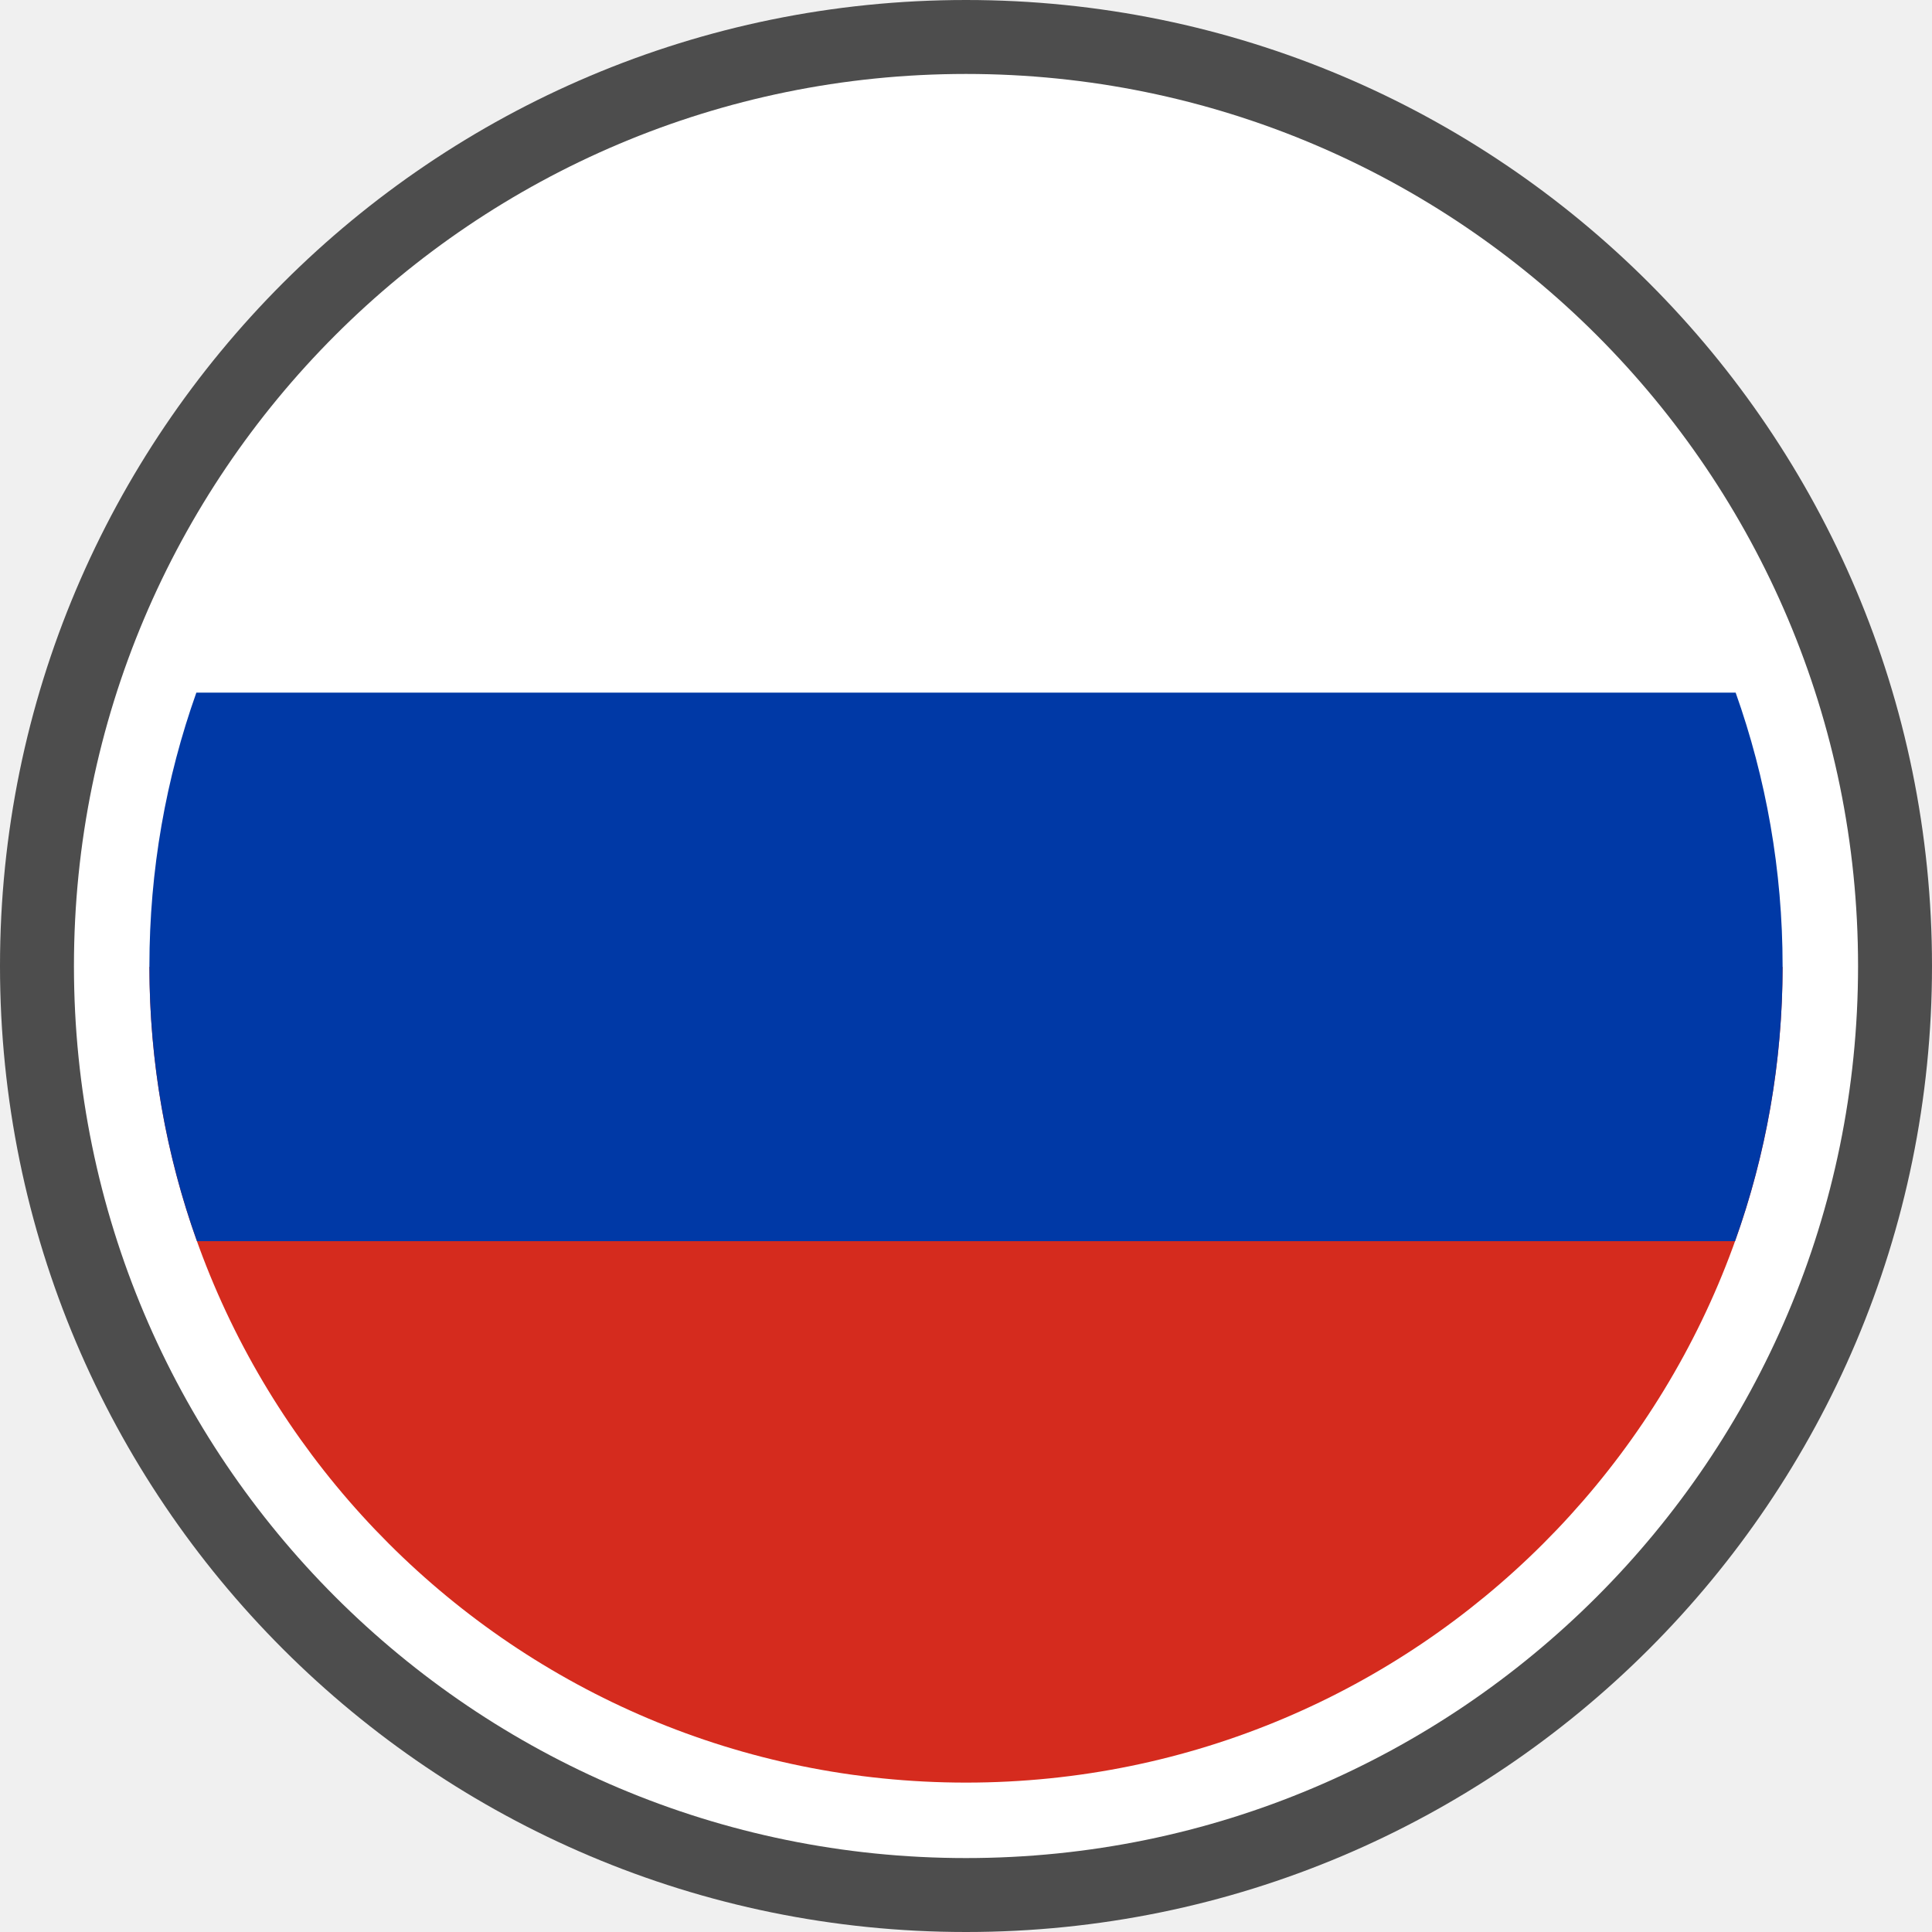
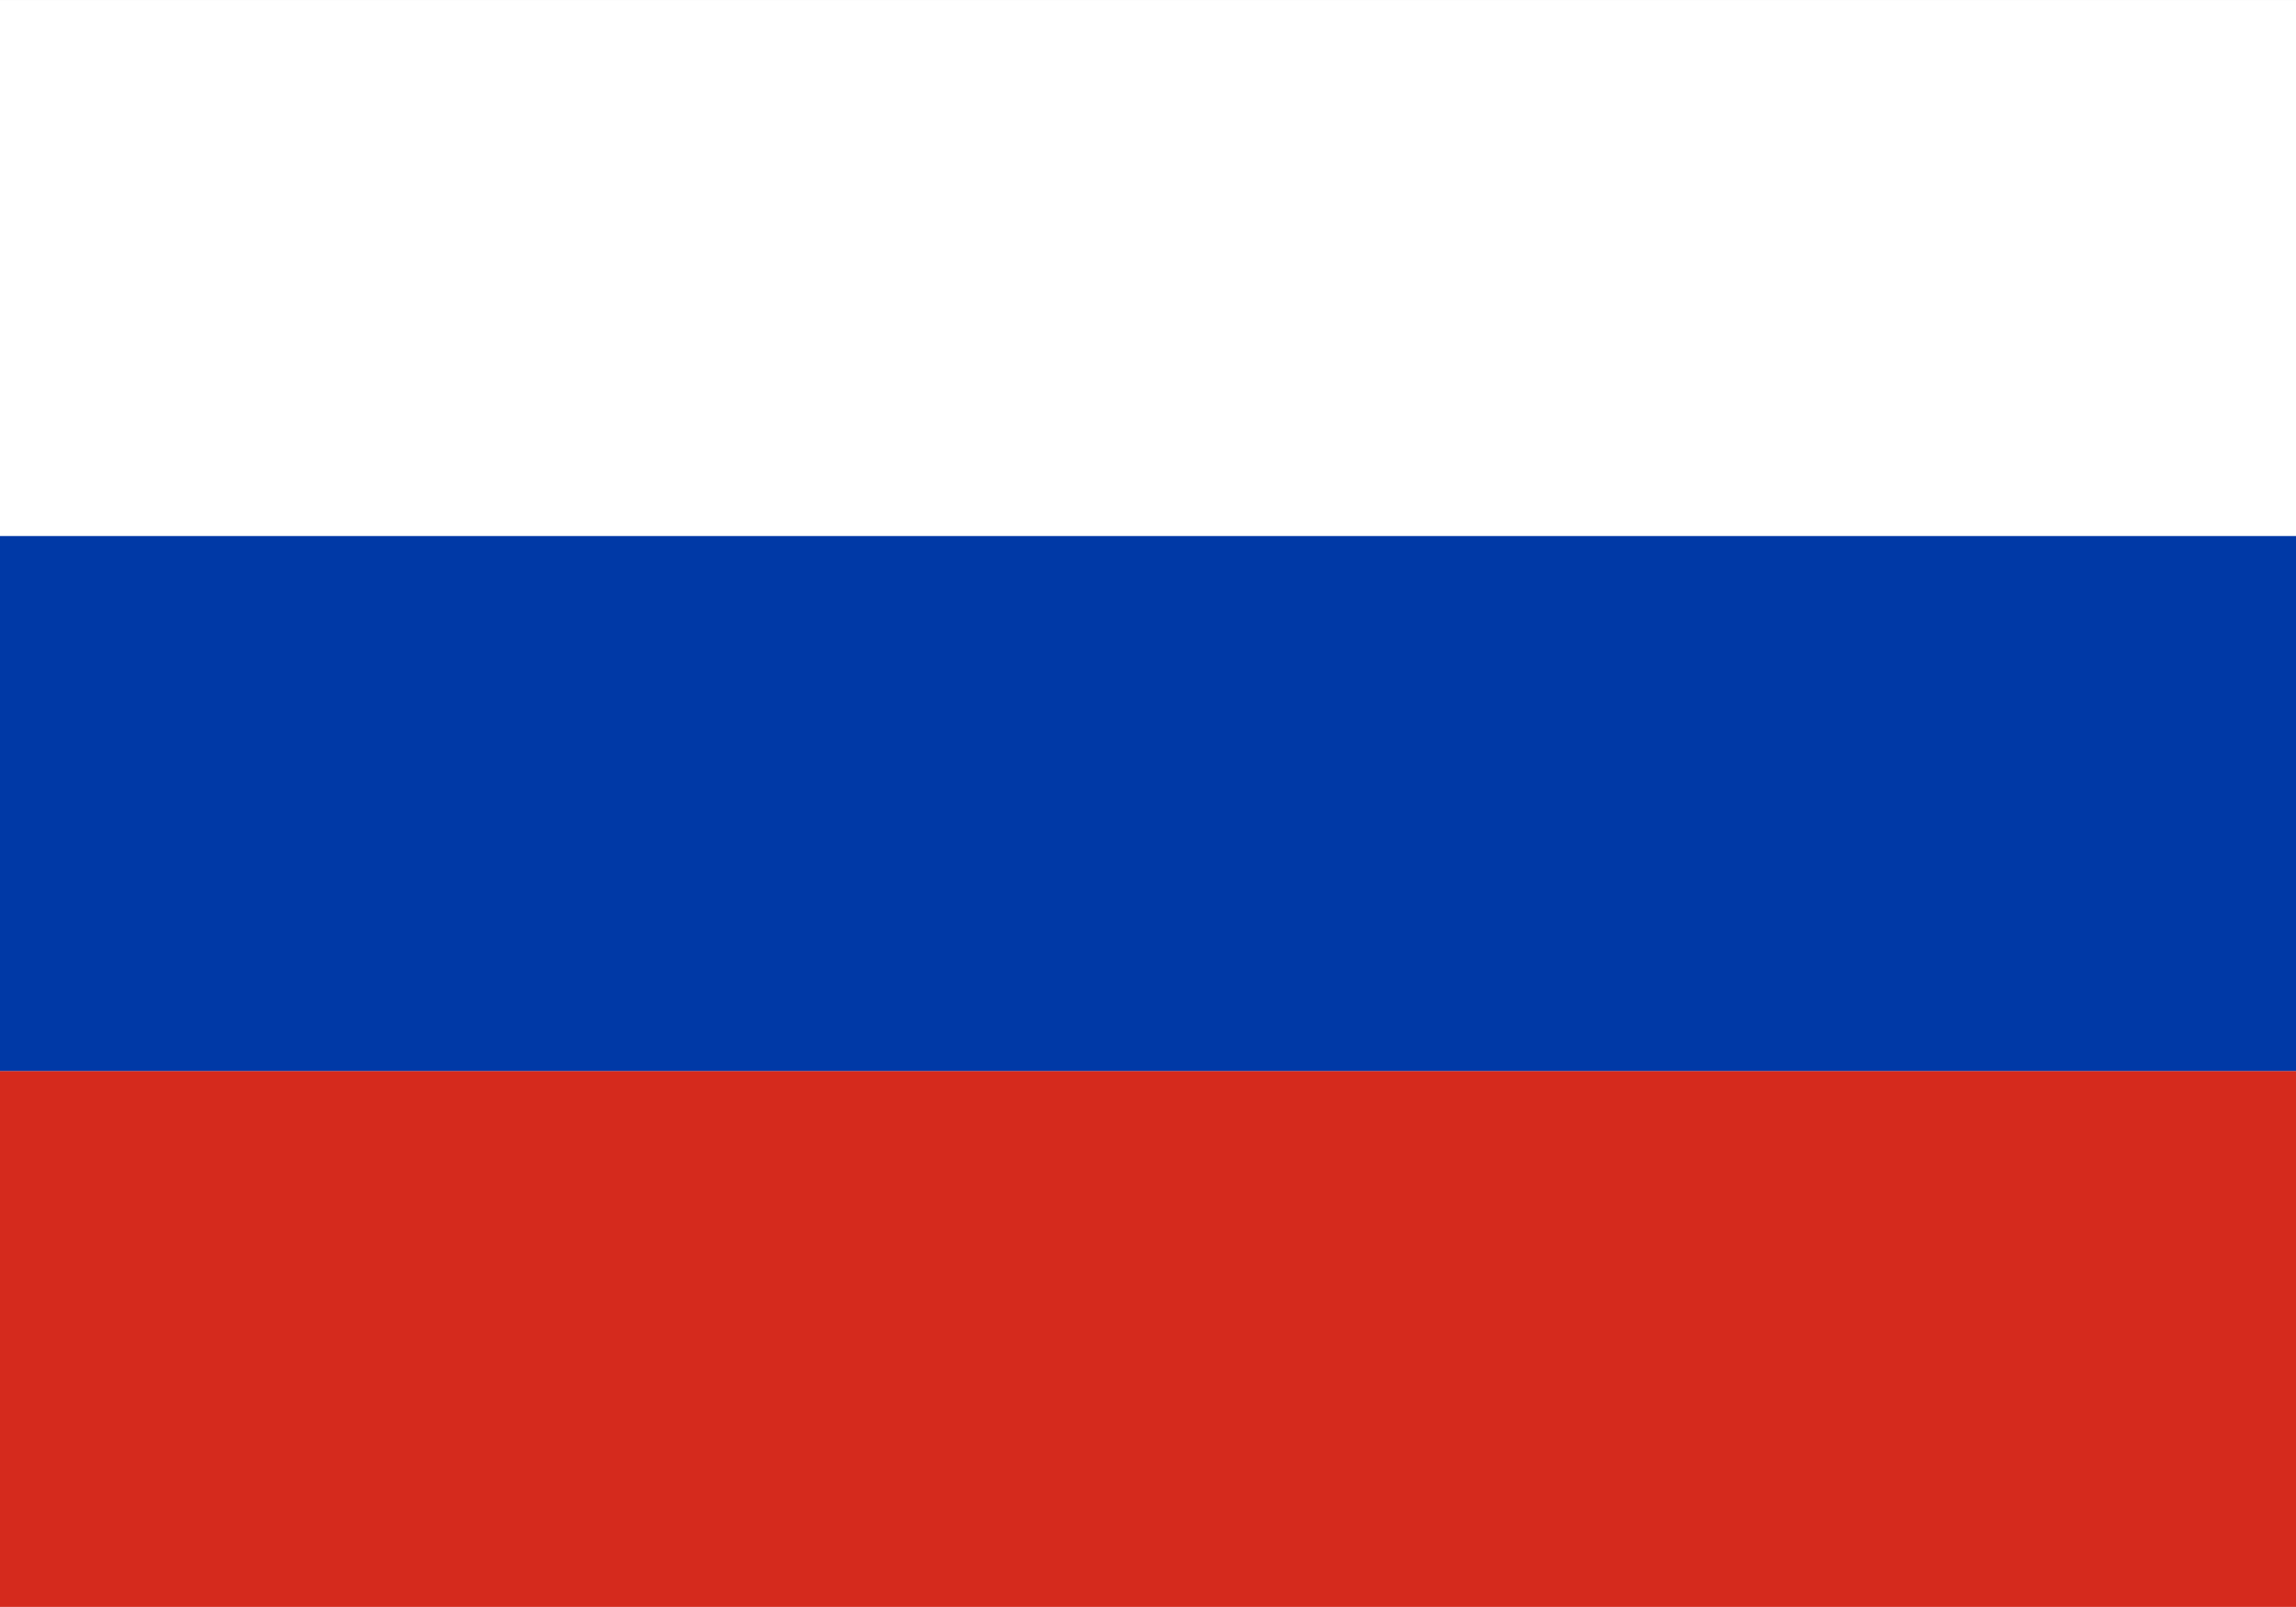
- <svg xmlns="http://www.w3.org/2000/svg" shape-rendering="geometricPrecision" text-rendering="geometricPrecision" image-rendering="optimizeQuality" fill-rule="evenodd" clip-rule="evenodd" viewBox="0 0 512 512">
-   <g fill-rule="nonzero">
-     <path fill="#4D4D4D" d="M256 0c70.684 0 134.689 28.664 181.012 74.987C483.336 121.311 512 185.316 512 256c0 70.684-28.664 134.689-74.988 181.013C390.689 483.336 326.684 512 256 512c-70.677 0-134.689-28.664-181.013-74.987C28.664 390.689 0 326.676 0 256c0-70.684 28.664-134.689 74.987-181.013C121.311 28.664 185.316 0 256 0z" />
-     <path fill="#fff" d="M256.001 19.597c65.278 0 124.382 26.466 167.162 69.242 42.776 42.78 69.242 101.884 69.242 167.162S465.939 380.384 423.16 423.16c-42.777 42.78-101.881 69.246-167.159 69.246-65.278 0-124.382-26.466-167.162-69.243-42.777-42.779-69.243-101.884-69.243-167.162S46.062 131.619 88.839 88.839c42.78-42.776 101.884-69.242 167.162-69.242z" />
-     <path fill="#fff" d="M472.405 256.232H39.597l-.003-.231c0-119.52 96.886-216.407 216.407-216.407 119.517 0 216.407 96.887 216.407 216.407l-.003.231z" />
-     <path fill="#D52B1E" d="M39.597 256.232h432.808c-.124 119.411-96.963 216.176-216.404 216.176-119.444 0-216.28-96.765-216.404-216.176z" />
-     <path fill="#0039A6" d="M52.038 183.55h407.926c8.048 22.652 12.444 47.036 12.444 72.451 0 25.586-4.452 50.131-12.606 72.915H52.2c-8.154-22.784-12.606-47.329-12.606-72.915 0-25.415 4.396-49.799 12.444-72.451z" />
-   </g>
+ <svg xmlns="http://www.w3.org/2000/svg" width="20" height="14" viewBox="0 0 20 14" fill="none">
+   <path d="M0 0.001H20V4.67H0V0.001Z" fill="white" />
+   <path d="M0 9.33H20V13.999H0V9.33Z" fill="#D52A1D" />
+   <path d="M0 4.67H20V9.33H0V4.67Z" fill="#0039A6" />
</svg>
